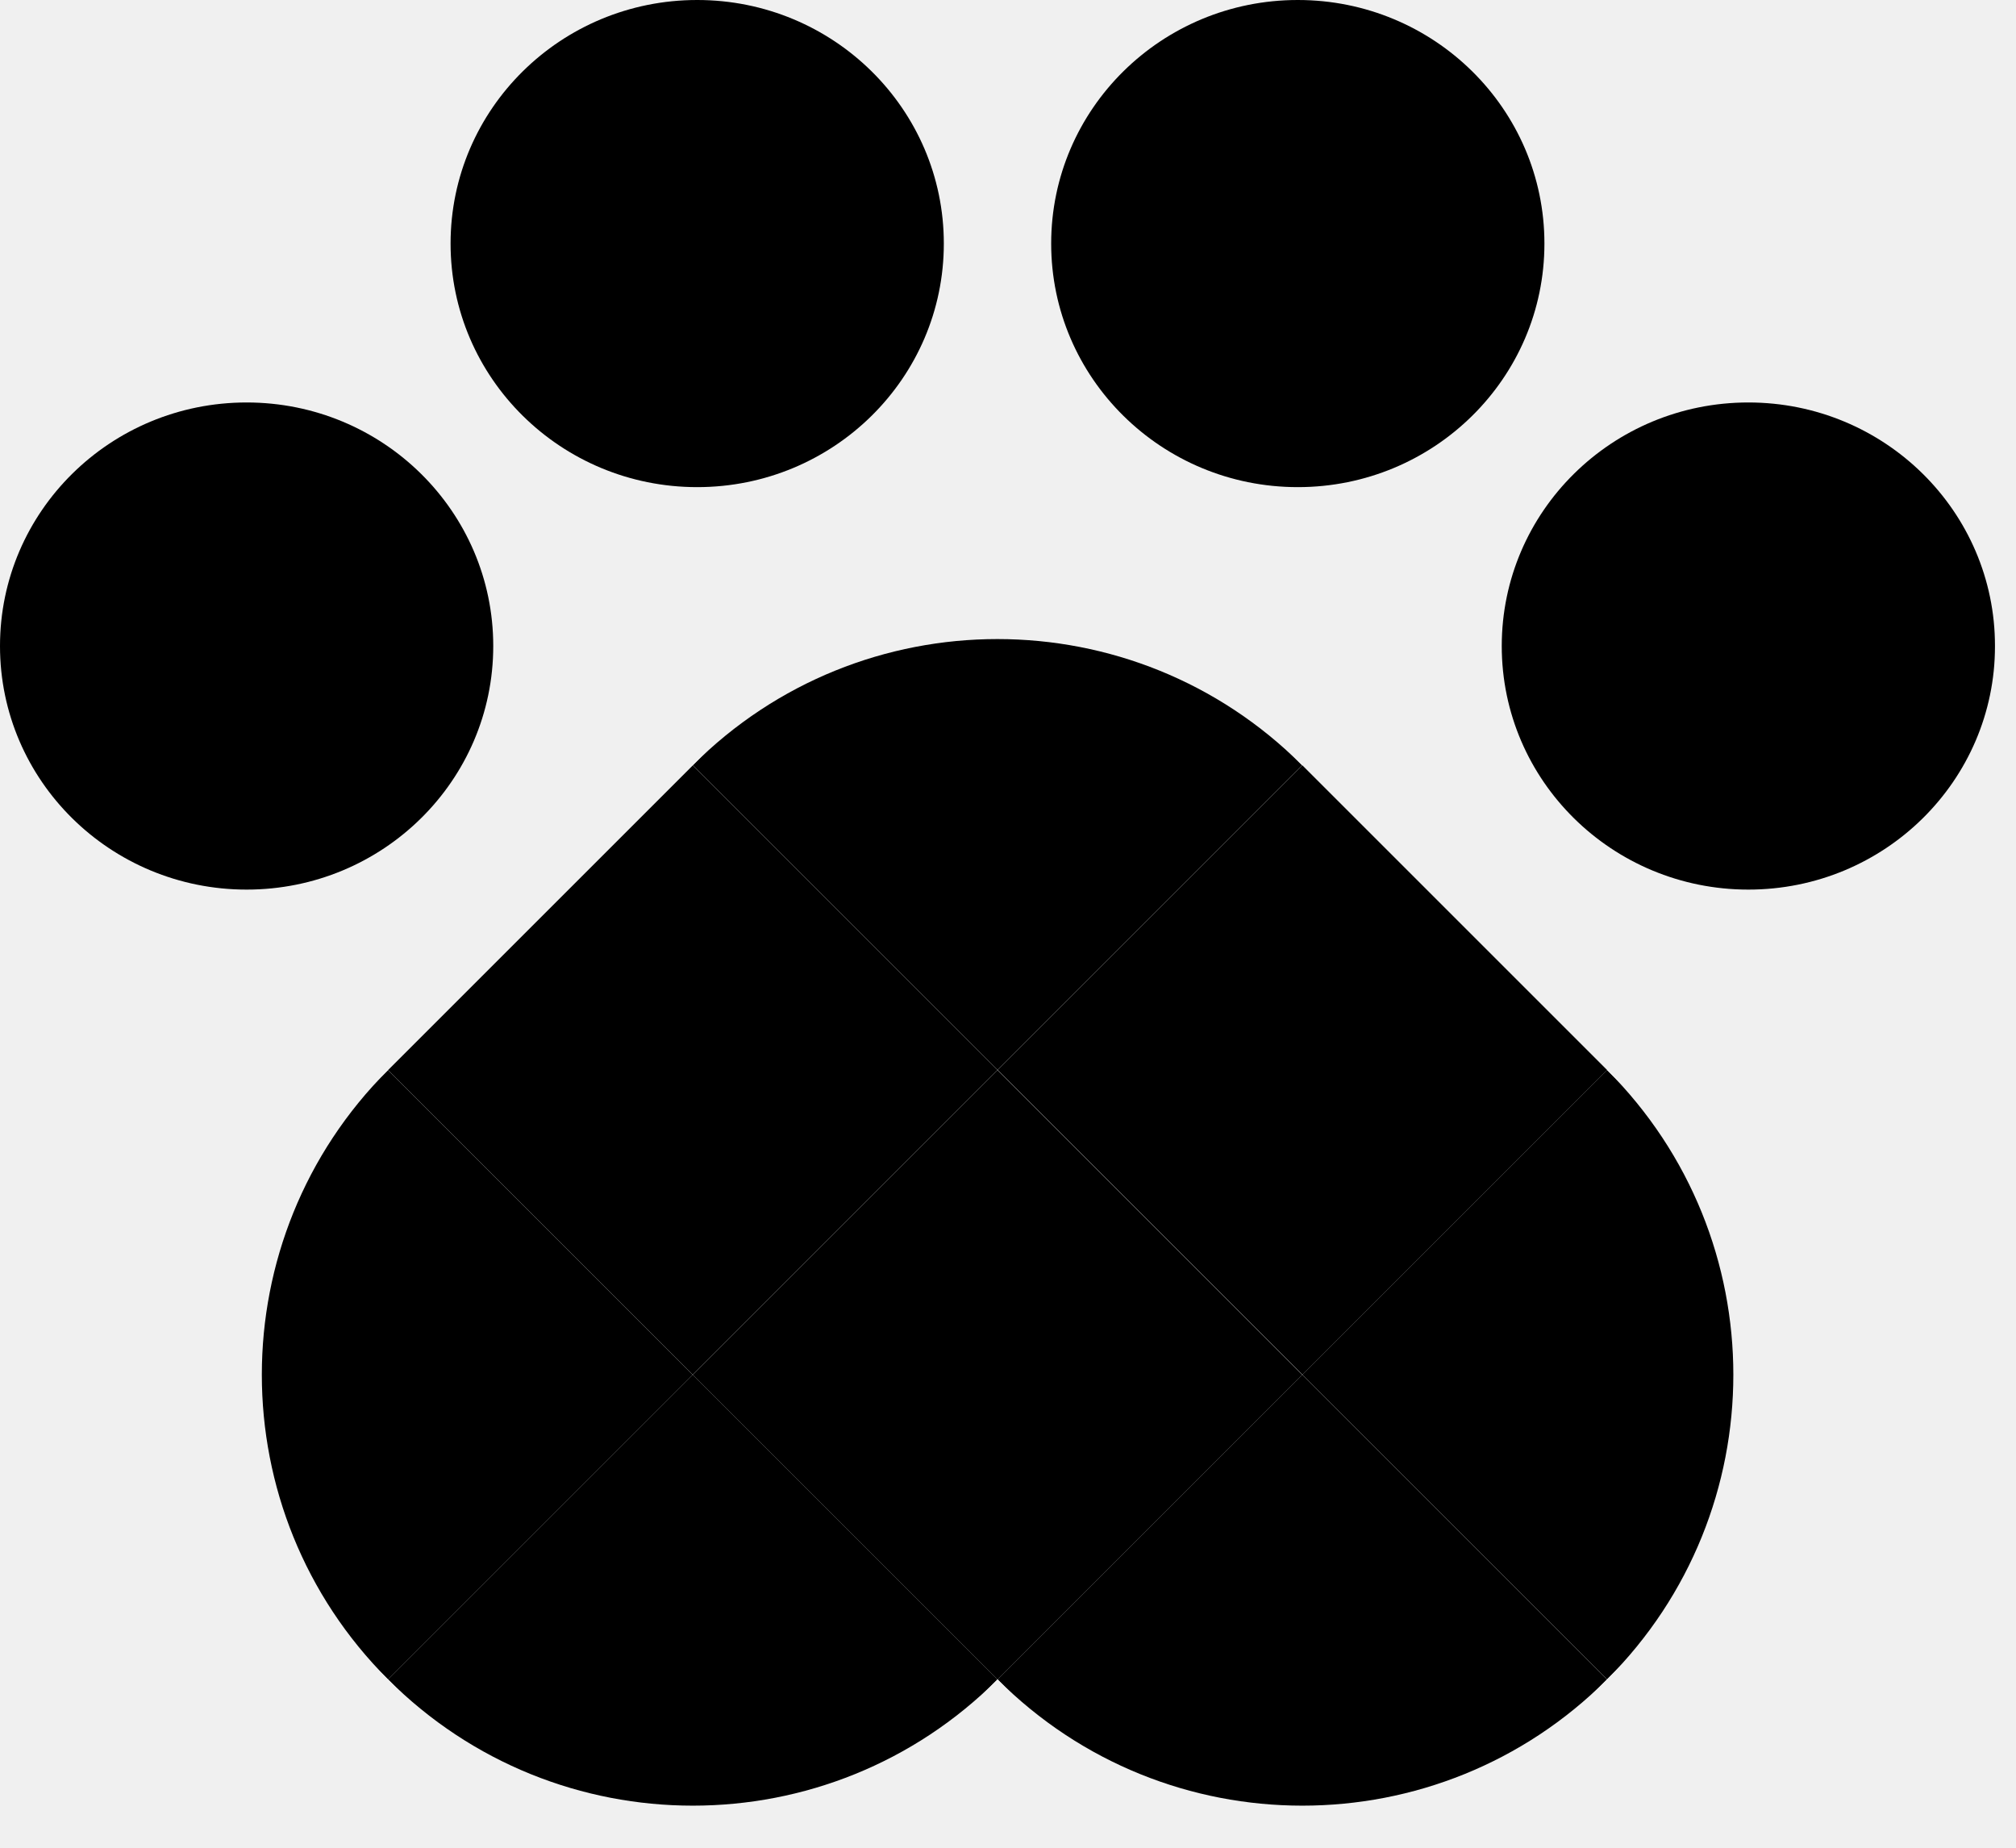
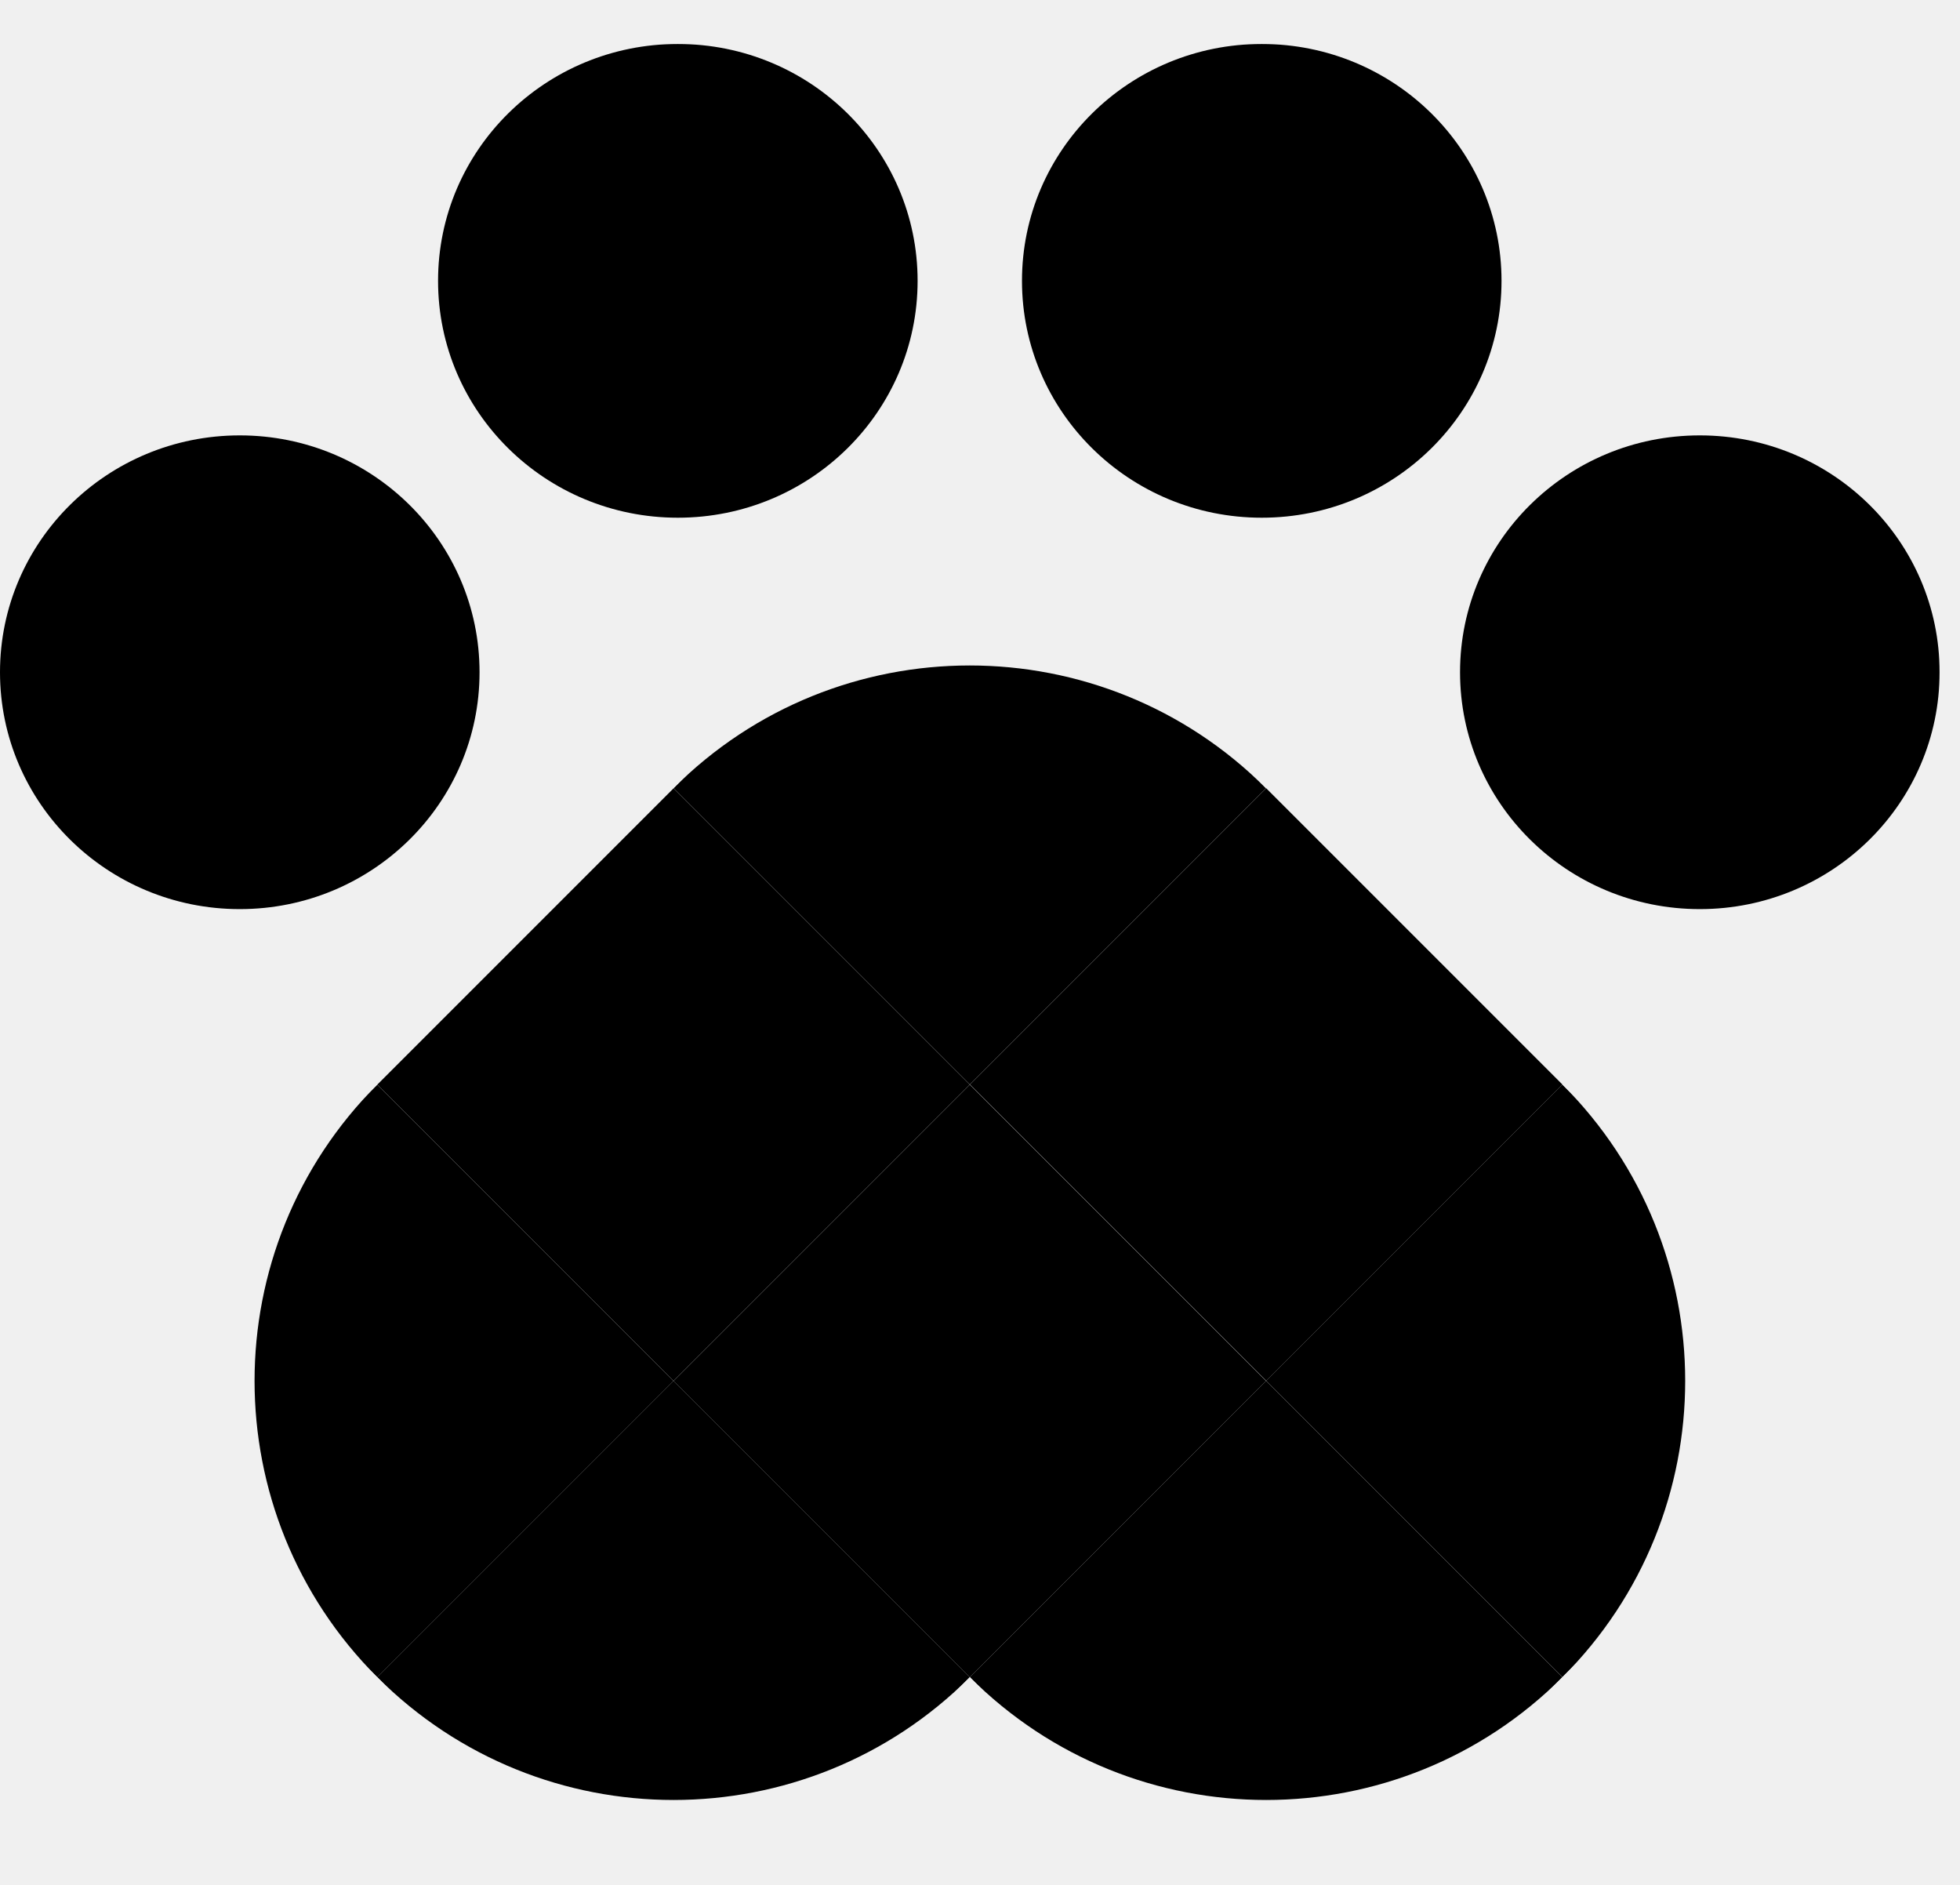
- <svg xmlns="http://www.w3.org/2000/svg" fill="none" height="11" viewBox="0 0 12 11" width="12">
+ <svg xmlns="http://www.w3.org/2000/svg" fill="none" height="25" viewBox="0 0 12 11" width="26">
  <mask id="a" height="11" maskUnits="userSpaceOnUse" width="12" x="0" y="0">
    <path d="m0 0h11.875v10.752h-11.875z" fill="#fff" />
  </mask>
  <mask id="b" height="4" maskUnits="userSpaceOnUse" width="5" x="5" y="8">
    <path d="m0 0h2.565v2.565h-2.565z" fill="#fff" transform="matrix(-.707107 .707107 .707107 .707107 7.75153 8.18414)" />
  </mask>
  <mask id="c" height="4" maskUnits="userSpaceOnUse" width="5" x="0" y="6">
    <path d="m4.124 8.184h2.565v2.565h-2.565z" fill="#fff" transform="matrix(-.7071068 .7071068 -.7071068 -.7071068 12.82638 11.05542)" />
  </mask>
  <mask id="d" height="4" maskUnits="userSpaceOnUse" width="4" x="2" y="8">
    <path d="m0 0h2.565v2.565h-2.565z" fill="#fff" transform="matrix(-.707107 .707107 .707107 .707107 4.12354 8.18414)" />
  </mask>
  <mask id="e" height="5" maskUnits="userSpaceOnUse" width="4" x="4" y="2">
    <path d="m0 0h2.565v2.565h-2.565z" fill="#fff" transform="matrix(.707107 -.707107 -.707107 -.707107 5.9375 6.37012)" />
  </mask>
  <mask id="f" height="4" maskUnits="userSpaceOnUse" width="5" x="7" y="6">
    <path d="m7.752 8.184h2.565v2.565h-2.565z" fill="#fff" transform="matrix(.7071068 -.7071068 .7071068 .7071068 -3.51669 7.878239)" />
  </mask>
  <g mask="url(#a)">
    <g mask="url(#b)">
      <path clip-rule="evenodd" d="m9.566 9.998c-1.002 1.002-2.626 1.002-3.628 0-1.002-1.002-1.002-2.626 0-3.628 1.002-1.002 2.626-1.002 3.628 0 1.002 1.002 1.002 2.626 0 3.628z" fill="#000" fill-rule="evenodd" />
    </g>
    <g mask="url(#c)">
      <path clip-rule="evenodd" d="m2.31 6.37c-1.002 1.002-1.002 2.626 0 3.628 1.002 1.002 2.626 1.002 3.628 0 1.002-1.002 1.002-2.626 0-3.628-1.002-1.002-2.626-1.002-3.628 0z" fill="#000" fill-rule="evenodd" />
    </g>
    <g mask="url(#d)">
      <path clip-rule="evenodd" d="m5.938 9.998c-1.002 1.002-2.626 1.002-3.628 0-1.002-1.002-1.002-2.626 0-3.628 1.002-1.002 2.626-1.002 3.628 0 1.002 1.002 1.002 2.626 0 3.628z" fill="#000" fill-rule="evenodd" />
    </g>
    <g mask="url(#e)">
      <path clip-rule="evenodd" d="m4.123 4.556c1.002-1.002 2.626-1.002 3.628 0 1.002 1.002 1.002 2.626 0 3.628-1.002 1.002-2.626 1.002-3.628 0-1.002-1.002-1.002-2.626 0-3.628z" fill="#000" fill-rule="evenodd" />
    </g>
    <path d="m7.752 8.184h2.565v2.565h-2.565z" fill="#000" transform="matrix(-.7071068 .7071068 -.7071068 -.7071068 19.01975 8.490041)" />
    <path d="m9.565 6.37h2.565v2.565h-2.565z" fill="#000" transform="matrix(-.7071068 .7071068 -.7071068 -.7071068 20.83367 4.110652)" />
    <path d="m5.938 6.37h2.565v2.565h-2.565z" fill="#000" transform="matrix(-.7071068 .7071068 -.7071068 -.7071068 14.6403 6.676029)" />
    <g mask="url(#f)">
      <path clip-rule="evenodd" d="m9.566 9.998c1.002-1.002 1.002-2.626 0-3.628-1.002-1.002-2.626-1.002-3.628 0-1.002 1.002-1.002 2.626 0 3.628 1.002 1.002 2.626 1.002 3.628 0z" fill="#000" fill-rule="evenodd" />
    </g>
    <g fill="#000">
      <path clip-rule="evenodd" d="m4.15 2.9c.811 0 1.468-.649 1.468-1.45 0-.801-.657-1.45-1.468-1.45s-1.468.649-1.468 1.45c0 .801.657 1.45 1.468 1.45z" fill-rule="evenodd" />
      <path clip-rule="evenodd" d="m1.468 5.296c.811 0 1.468-.649 1.468-1.45 0-.801-.657-1.45-1.468-1.45-.811 0-1.468.649-1.468 1.45 0 .801.657 1.45 1.468 1.45z" fill-rule="evenodd" />
      <path clip-rule="evenodd" d="m7.725 2.9c.811 0 1.468-.649 1.468-1.45 0-.801-.657-1.45-1.468-1.45s-1.468.649-1.468 1.45c0 .801.657 1.45 1.468 1.45z" fill-rule="evenodd" />
      <path clip-rule="evenodd" d="m10.407 5.296c.811 0 1.468-.649 1.468-1.45 0-.801-.657-1.45-1.468-1.45s-1.468.649-1.468 1.45c0 .801.657 1.45 1.468 1.45z" fill-rule="evenodd" />
    </g>
  </g>
</svg>
